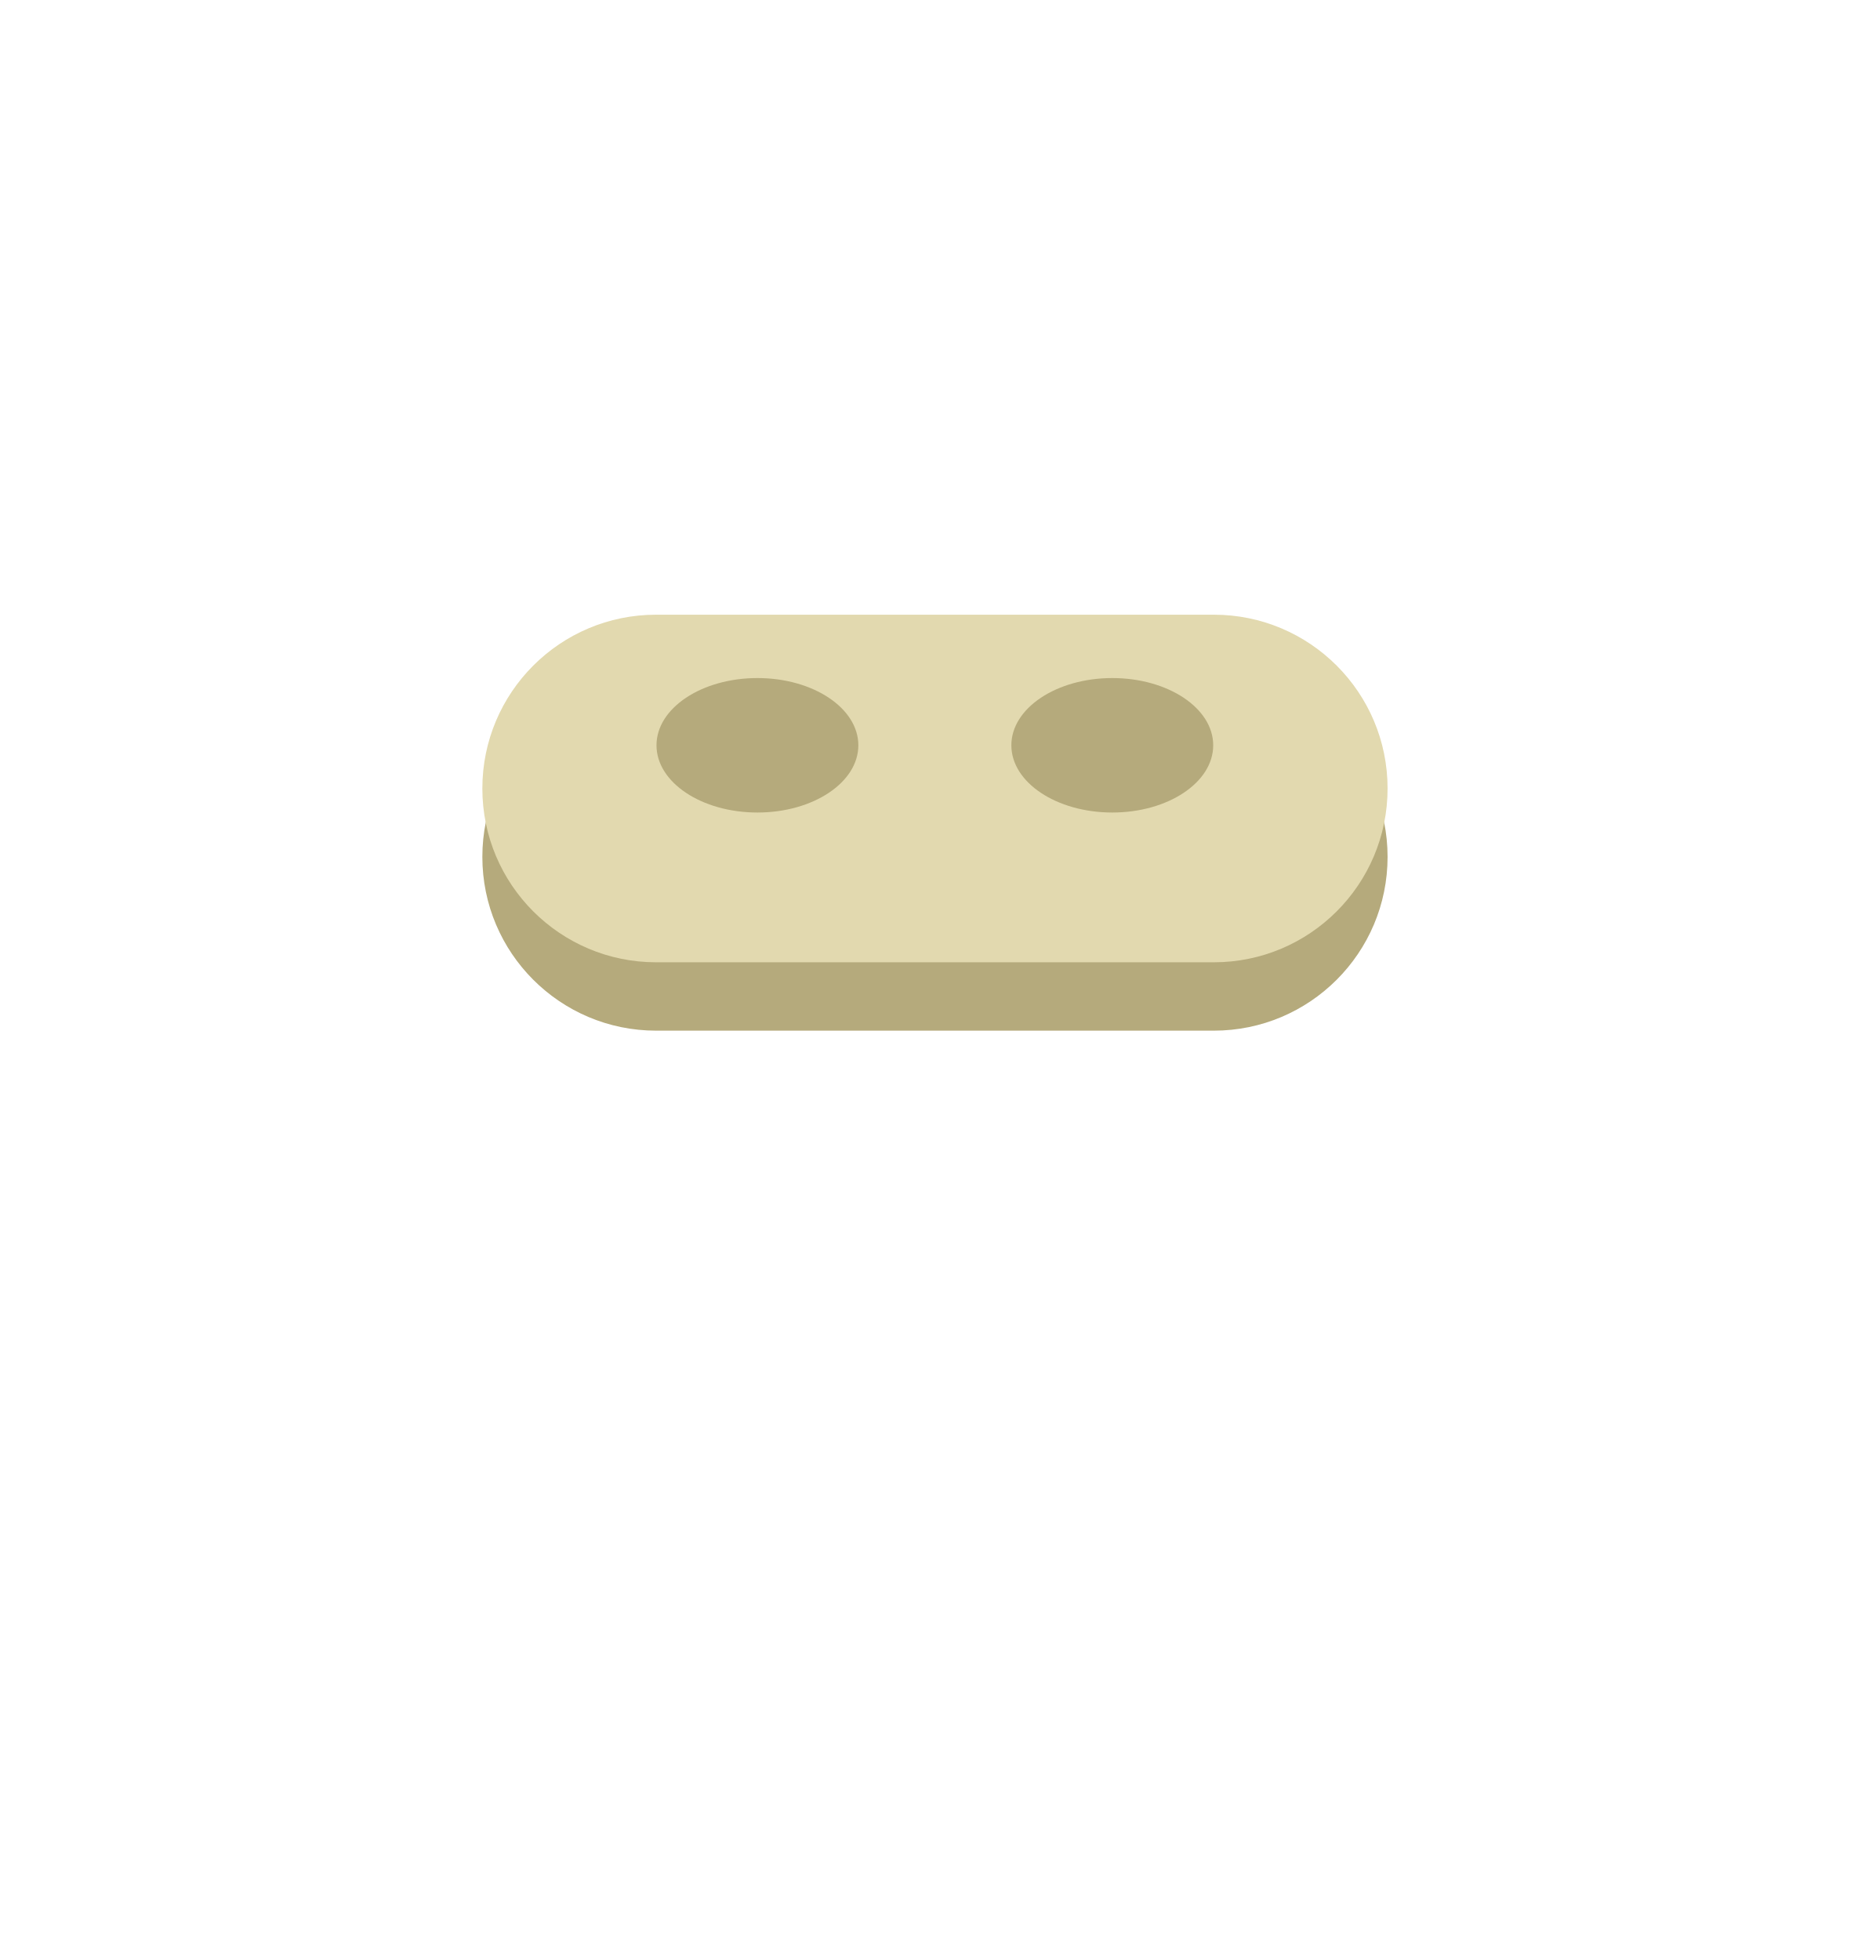
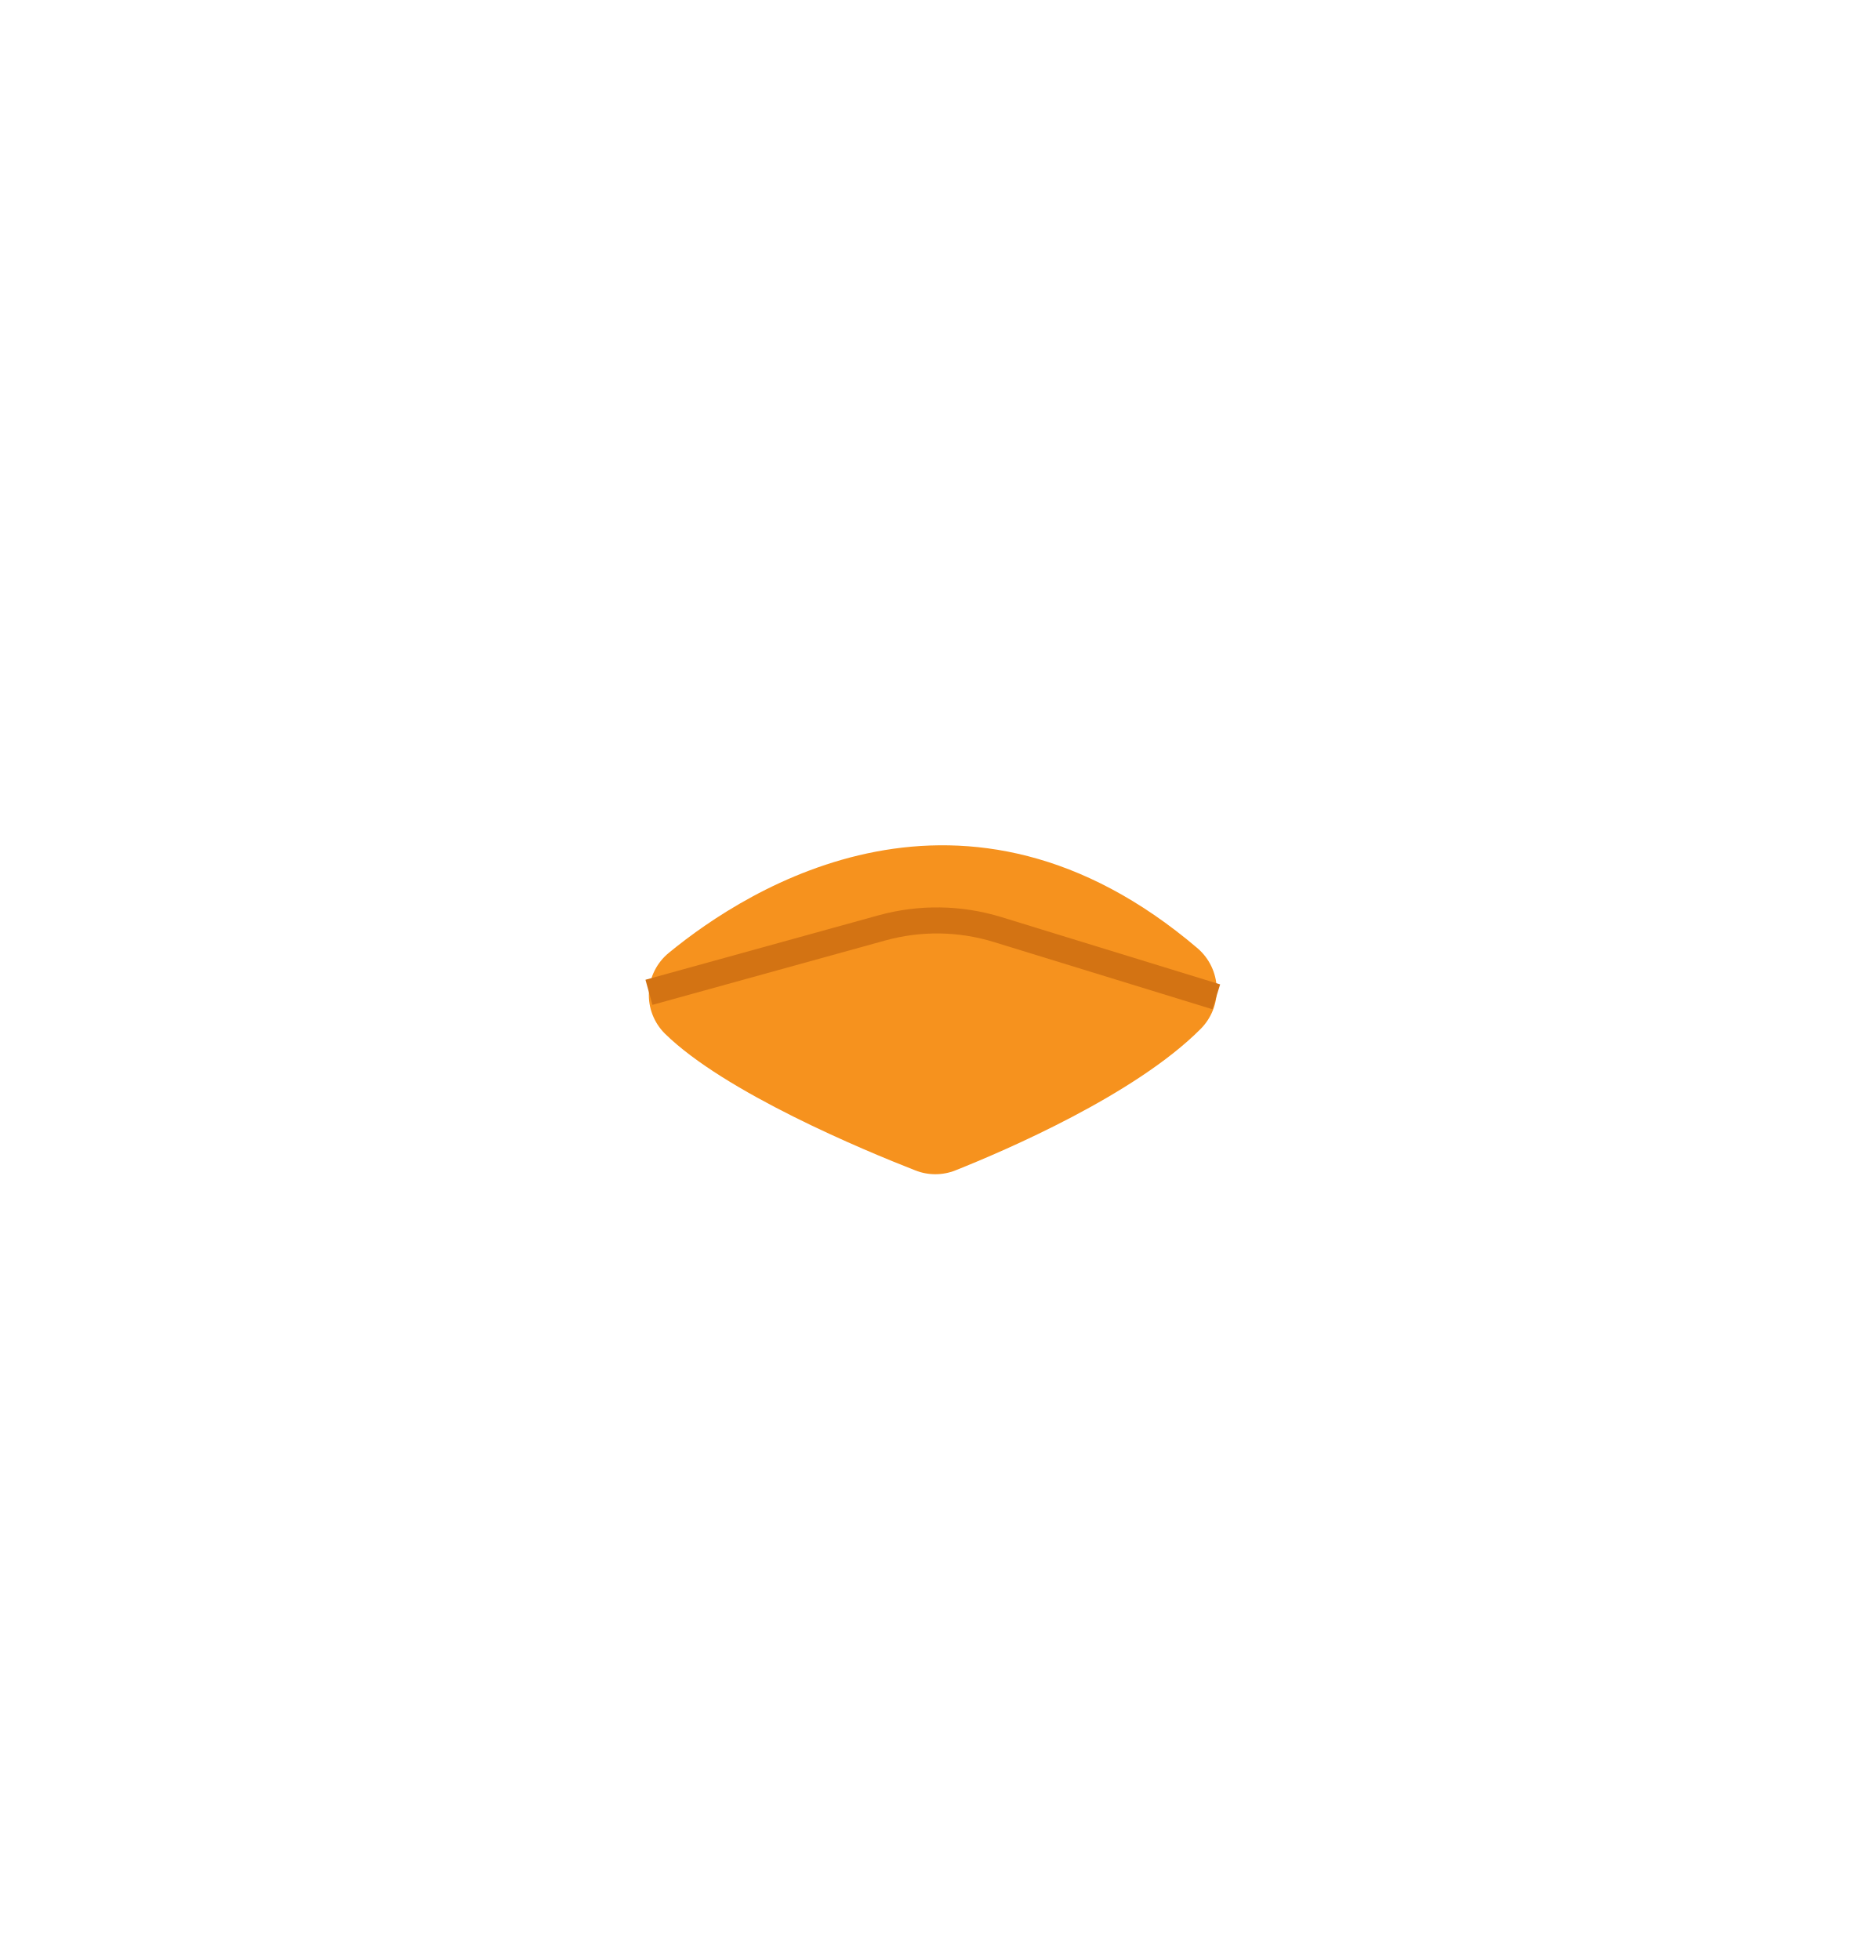
<svg xmlns="http://www.w3.org/2000/svg" viewBox="0 0 576 602">
  <defs>
    <style>
- 			.n9cls-1{fill:#b5aa7c;}
- 			.n9cls-2{fill:#e2d9af;}
- 			.n9cls-3{fill:none;}
+ 			.n9cls-1,.n9cls-3{fill:none;}
+ 			.n9cls-2{fill:#f6921e;}
+ 			.n9cls-3{stroke:#d37313;stroke-miterlimit:10;stroke-width:8px;}
		</style>
  </defs>
  <g id="Capa_2" data-name="Capa 2">
    <g id="Capa_3" data-name="Capa 3">
-       <path class="n9cls-1" d="M372.83,316.56H201.54a53.38,53.38,0,0,1-53.38-53.38h0a53.38,53.38,0,0,1,53.38-53.38H372.83a53.38,53.38,0,0,1,53.38,53.38h0A53.38,53.38,0,0,1,372.83,316.56Z" />
-       <path class="n9cls-2" d="M372.83,295.56H201.54a53.38,53.38,0,0,1-53.38-53.38h0a53.38,53.38,0,0,1,53.38-53.38H372.83a53.38,53.38,0,0,1,53.38,53.38h0A53.38,53.38,0,0,1,372.83,295.56Z" />
-       <path class="n9cls-1" d="M263.65,228.91c0,11.4-13.86,20.65-31,20.65s-31-9.25-31-20.65,13.86-20.65,31-20.65S263.65,217.51,263.65,228.91Z" />
-       <path class="n9cls-1" d="M372.65,228.91c0,11.4-13.86,20.65-31,20.65s-31-9.25-31-20.65,13.86-20.65,31-20.65S372.65,217.51,372.65,228.91Z" />
-       <rect class="n9cls-3" width="576" height="602" />
+       <rect class="n9cls-1" width="576" height="602" />
+       <path class="n9cls-2" d="M205.47,292.63c24.43-20.07,90.87-62.26,162.38-1.37a16.91,16.91,0,0,1,.89,24.82c-20.13,20.2-60,37.31-75.29,43.4a16.7,16.7,0,0,1-12.3,0c-15.92-6.22-58.51-23.95-76.91-42A16.73,16.73,0,0,1,205.47,292.63Z" />
+       <path class="n9cls-3" d="M199.33,304.78,270.87,285a63.39,63.39,0,0,1,35.57.51l67.16,20.66" />
    </g>
  </g>
</svg>
